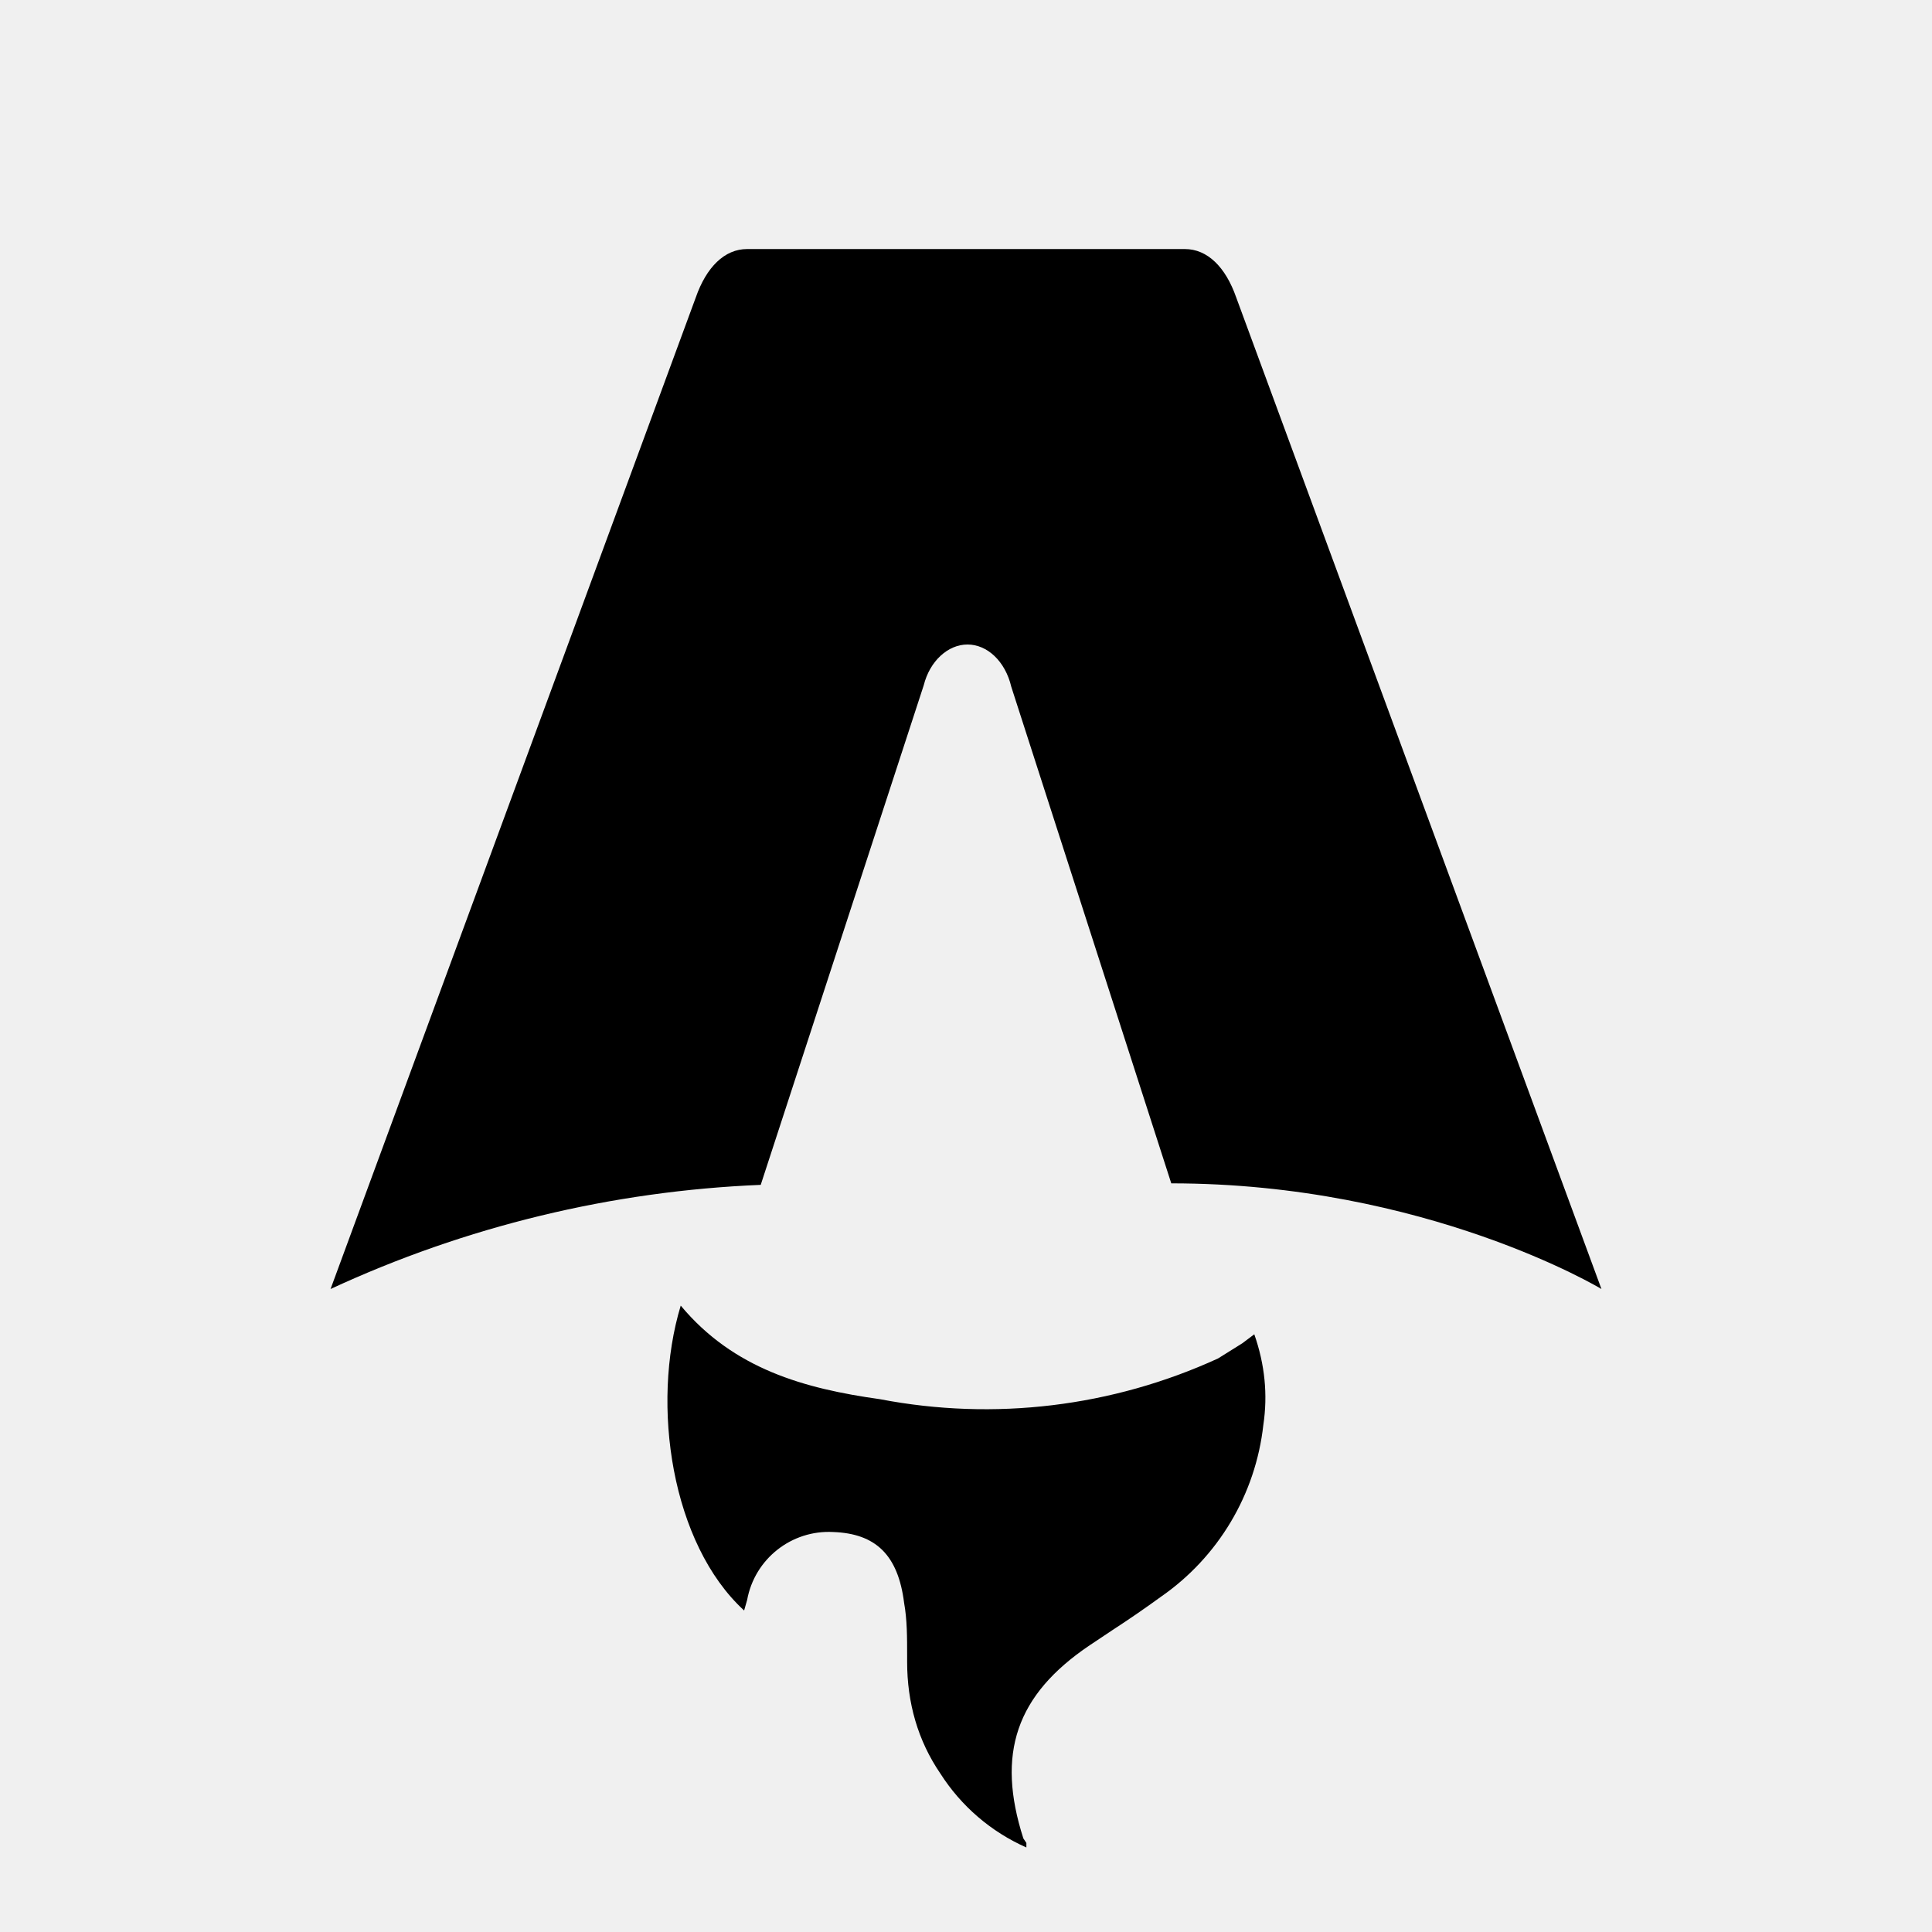
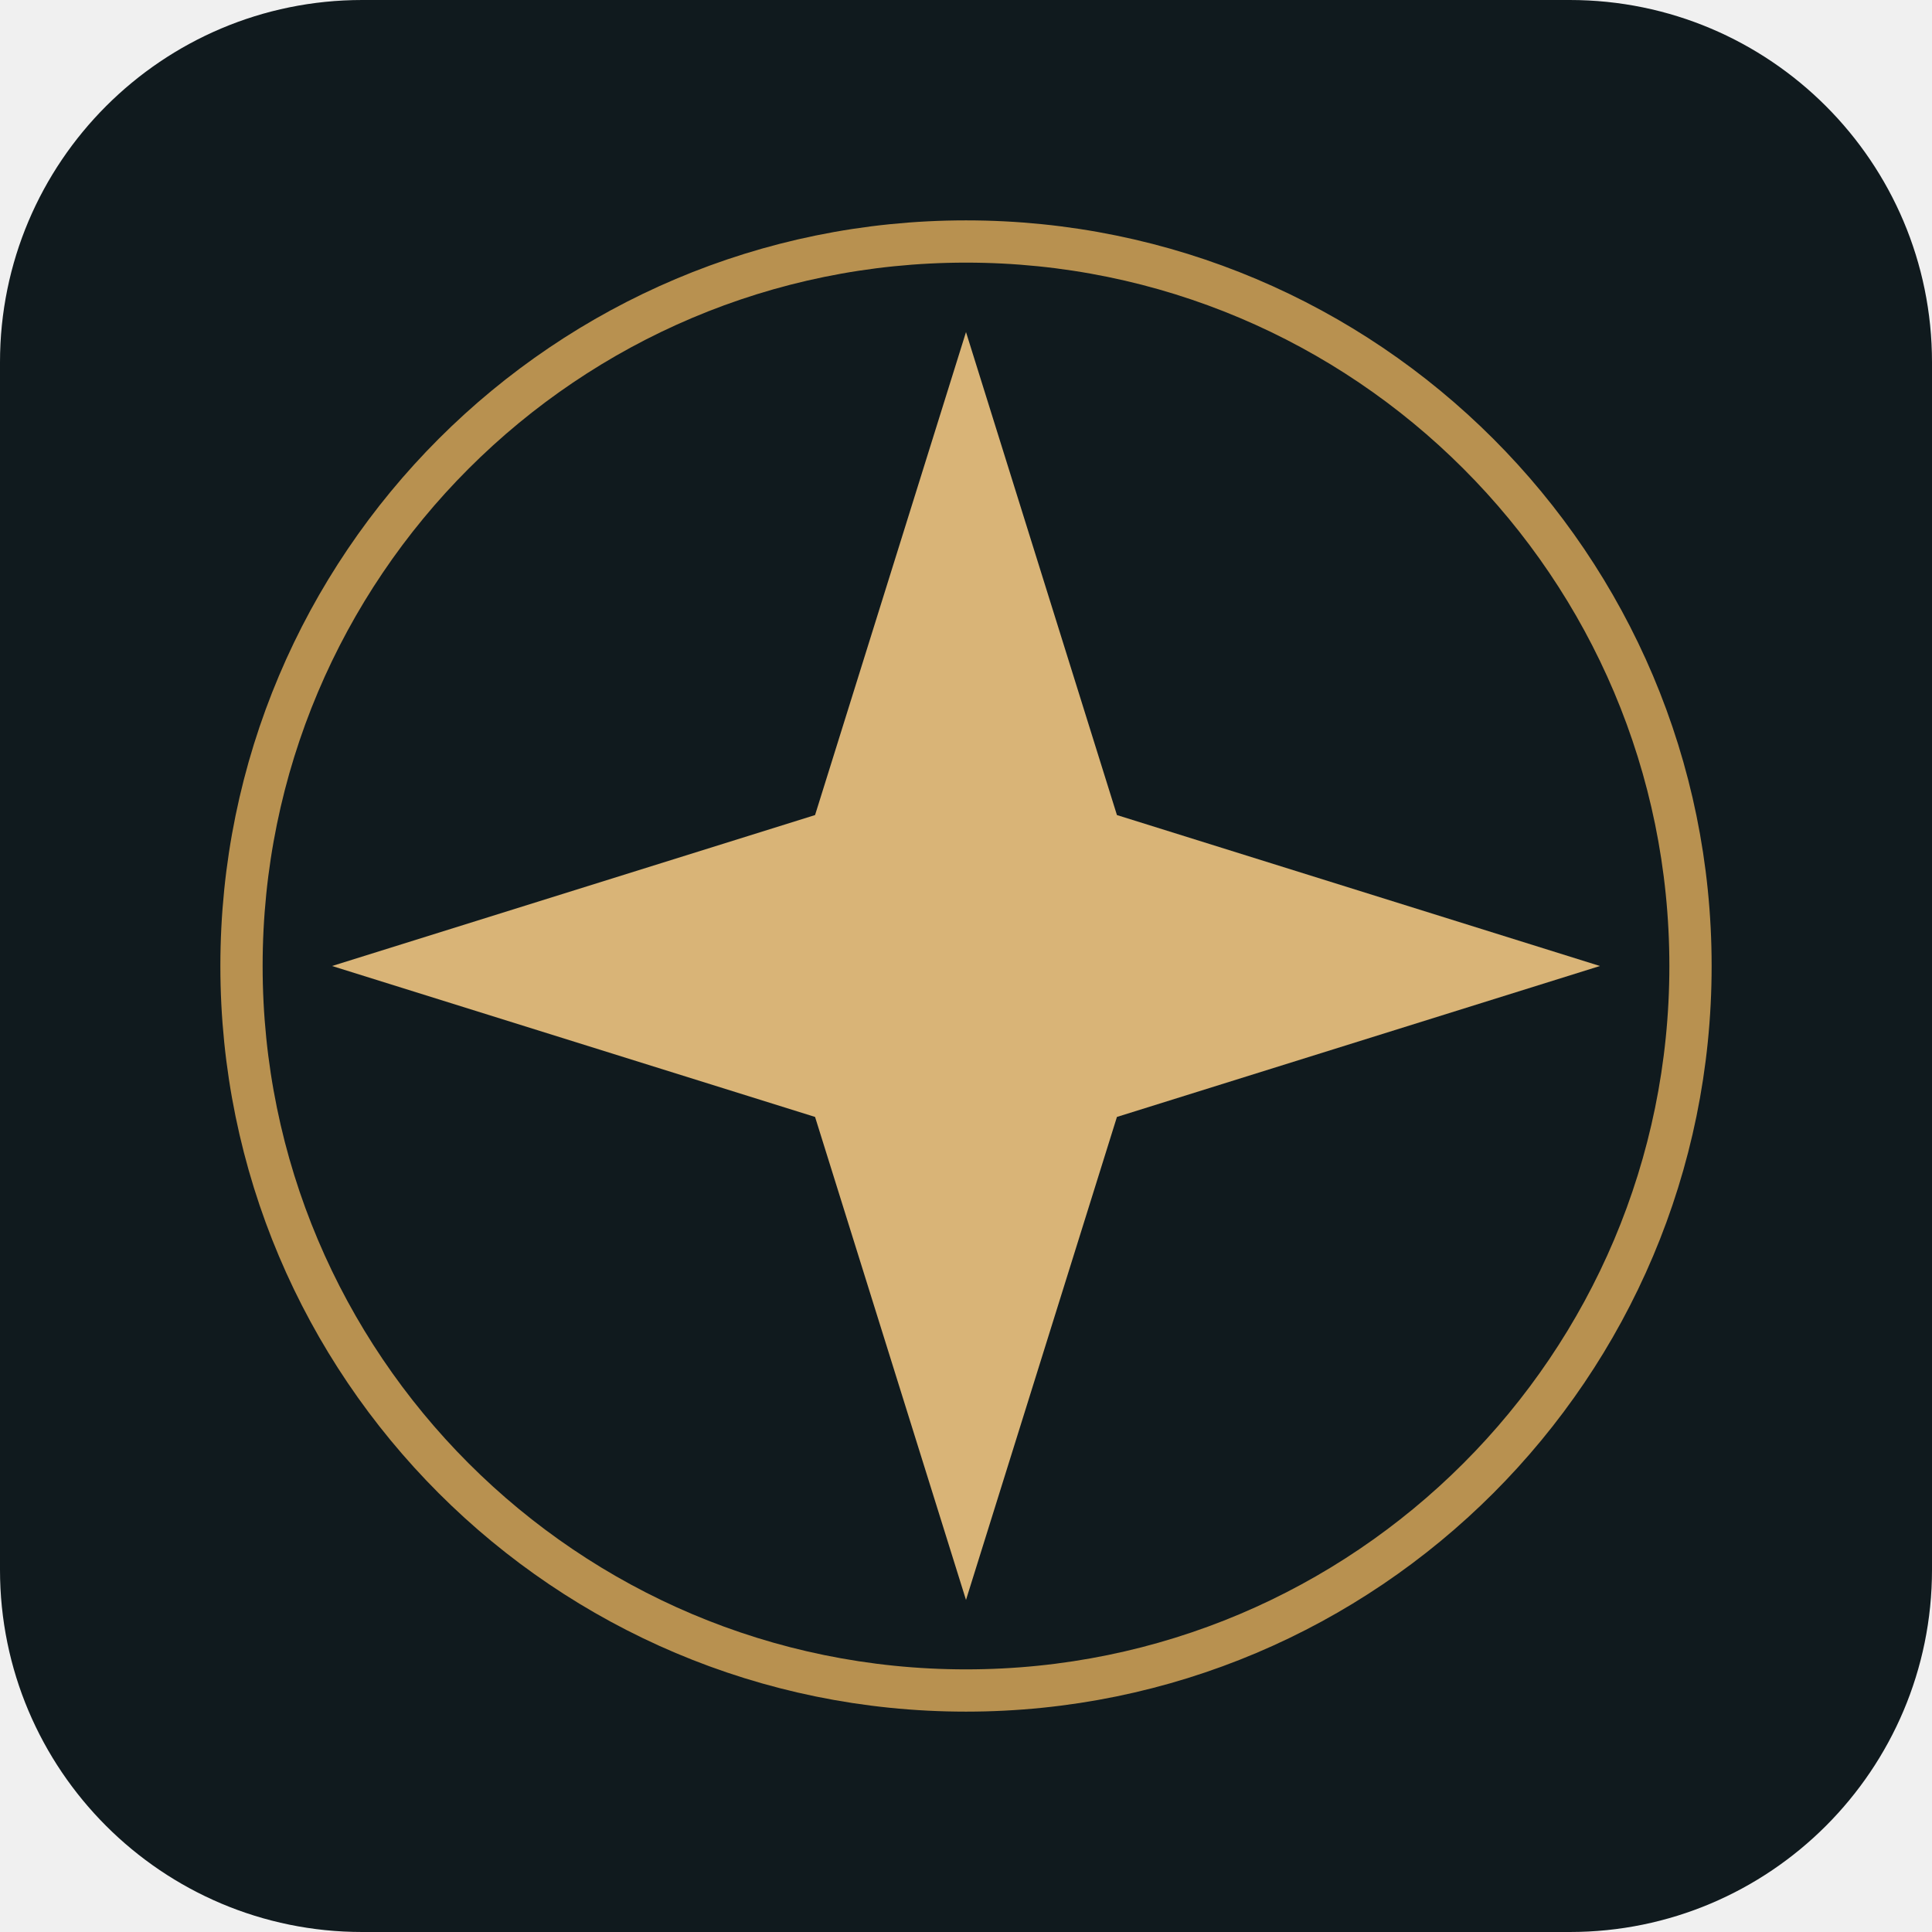
- <svg xmlns="http://www.w3.org/2000/svg" fill="none" viewBox="0 0 128 128">
-   <path d="M50.4 78.5a75.1 75.1 0 0 0-28.5 6.9l24.2-65.7c.7-2 1.9-3.2 3.4-3.2h29c1.5 0 2.7 1.2 3.4 3.2l24.2 65.7s-11.6-7-28.5-7L67 45.5c-.4-1.7-1.6-2.8-2.9-2.8-1.3 0-2.5 1.1-2.9 2.7L50.4 78.5Zm-1.1 28.2Zm-4.2-20.2c-2 6.6-.6 15.8 4.2 20.2a17.5 17.5 0 0 1 .2-.7 5.5 5.5 0 0 1 5.7-4.5c2.8.1 4.3 1.5 4.7 4.7.2 1.1.2 2.3.2 3.5v.4c0 2.7.7 5.2 2.2 7.4a13 13 0 0 0 5.7 4.9v-.3l-.2-.3c-1.8-5.6-.5-9.5 4.4-12.8l1.5-1a73 73 0 0 0 3.2-2.2 16 16 0 0 0 6.8-11.4c.3-2 .1-4-.6-6l-.8.6-1.6 1a37 37 0 0 1-22.4 2.7c-5-.7-9.7-2-13.2-6.2Z" />
-   <style>
-         path { fill: #000; }
-         @media (prefers-color-scheme: dark) {
-             path { fill: #FFF; }
-         }
-     </style>
+ <svg xmlns="http://www.w3.org/2000/svg" viewBox="0 0 64 64">
+   <rect width="64" height="64" rx="12" fill="#101a1e" />
+   <circle cx="32" cy="32" r="24" fill="none" stroke="#b89150" stroke-width="1.4" />
+   <path d="M32 11 37 27 53 32 37 37 32 53 27 37 11 32 27 27Z" fill="#d9b477" />
</svg>
